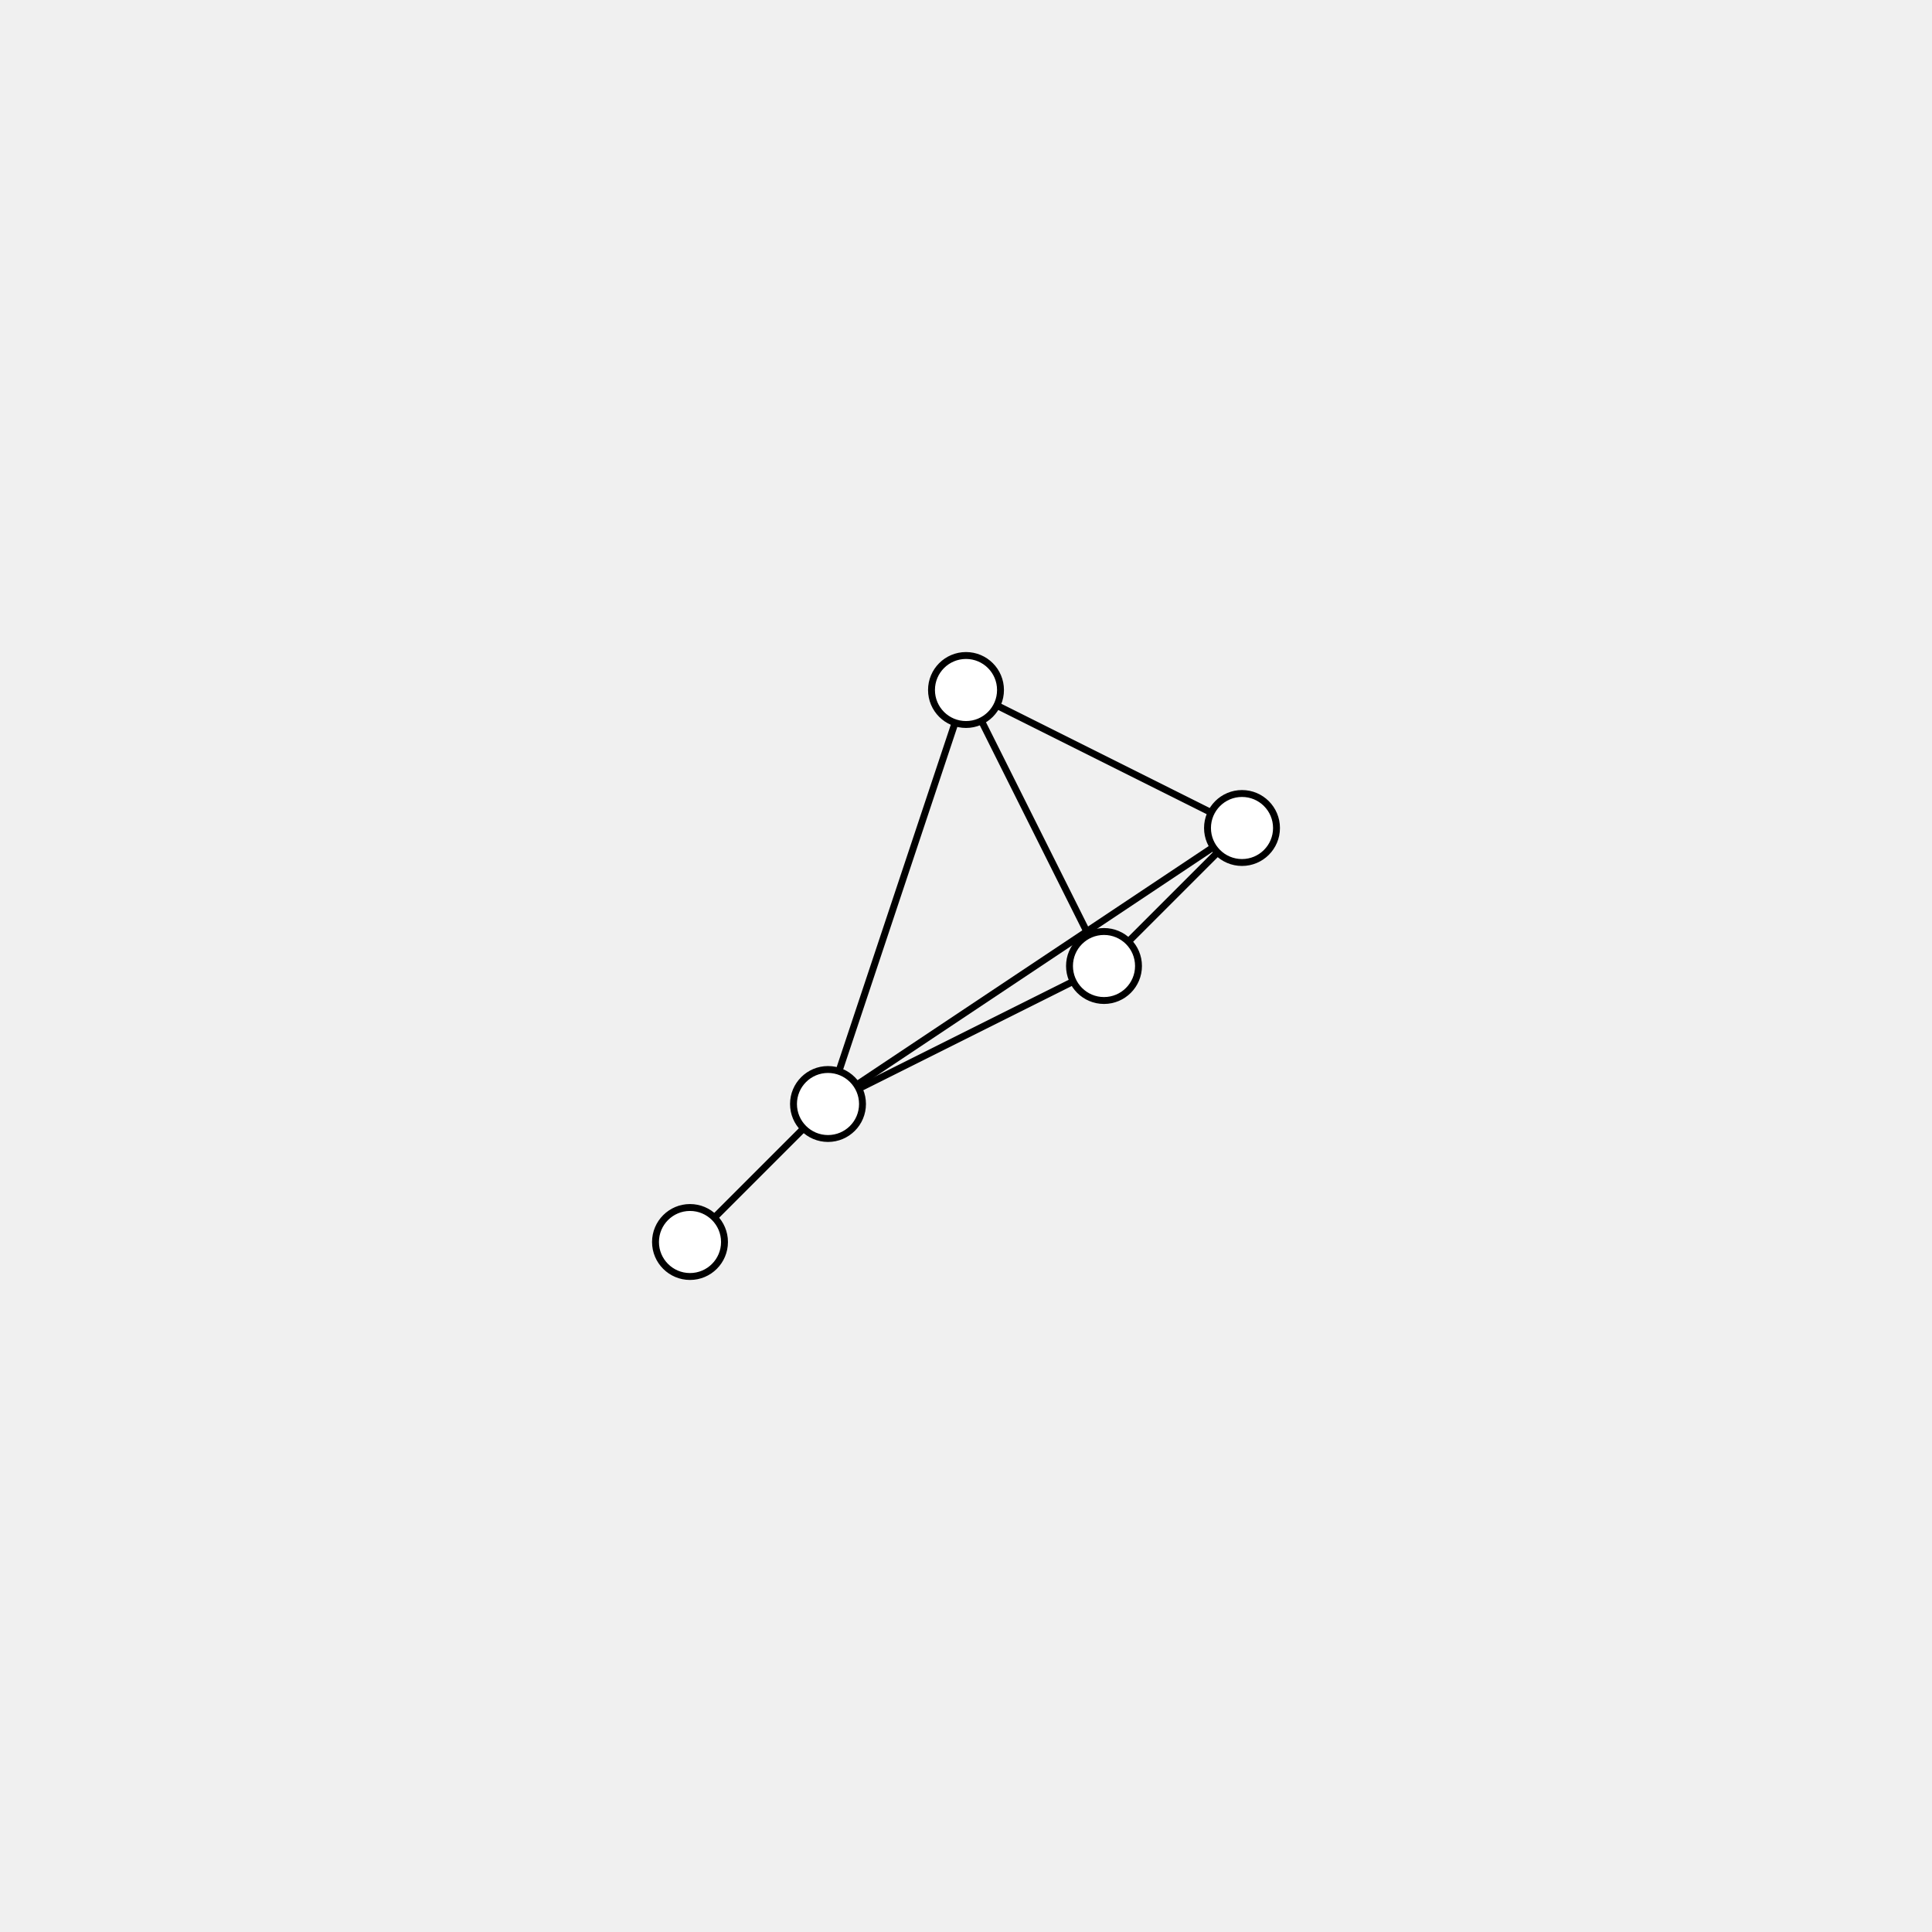
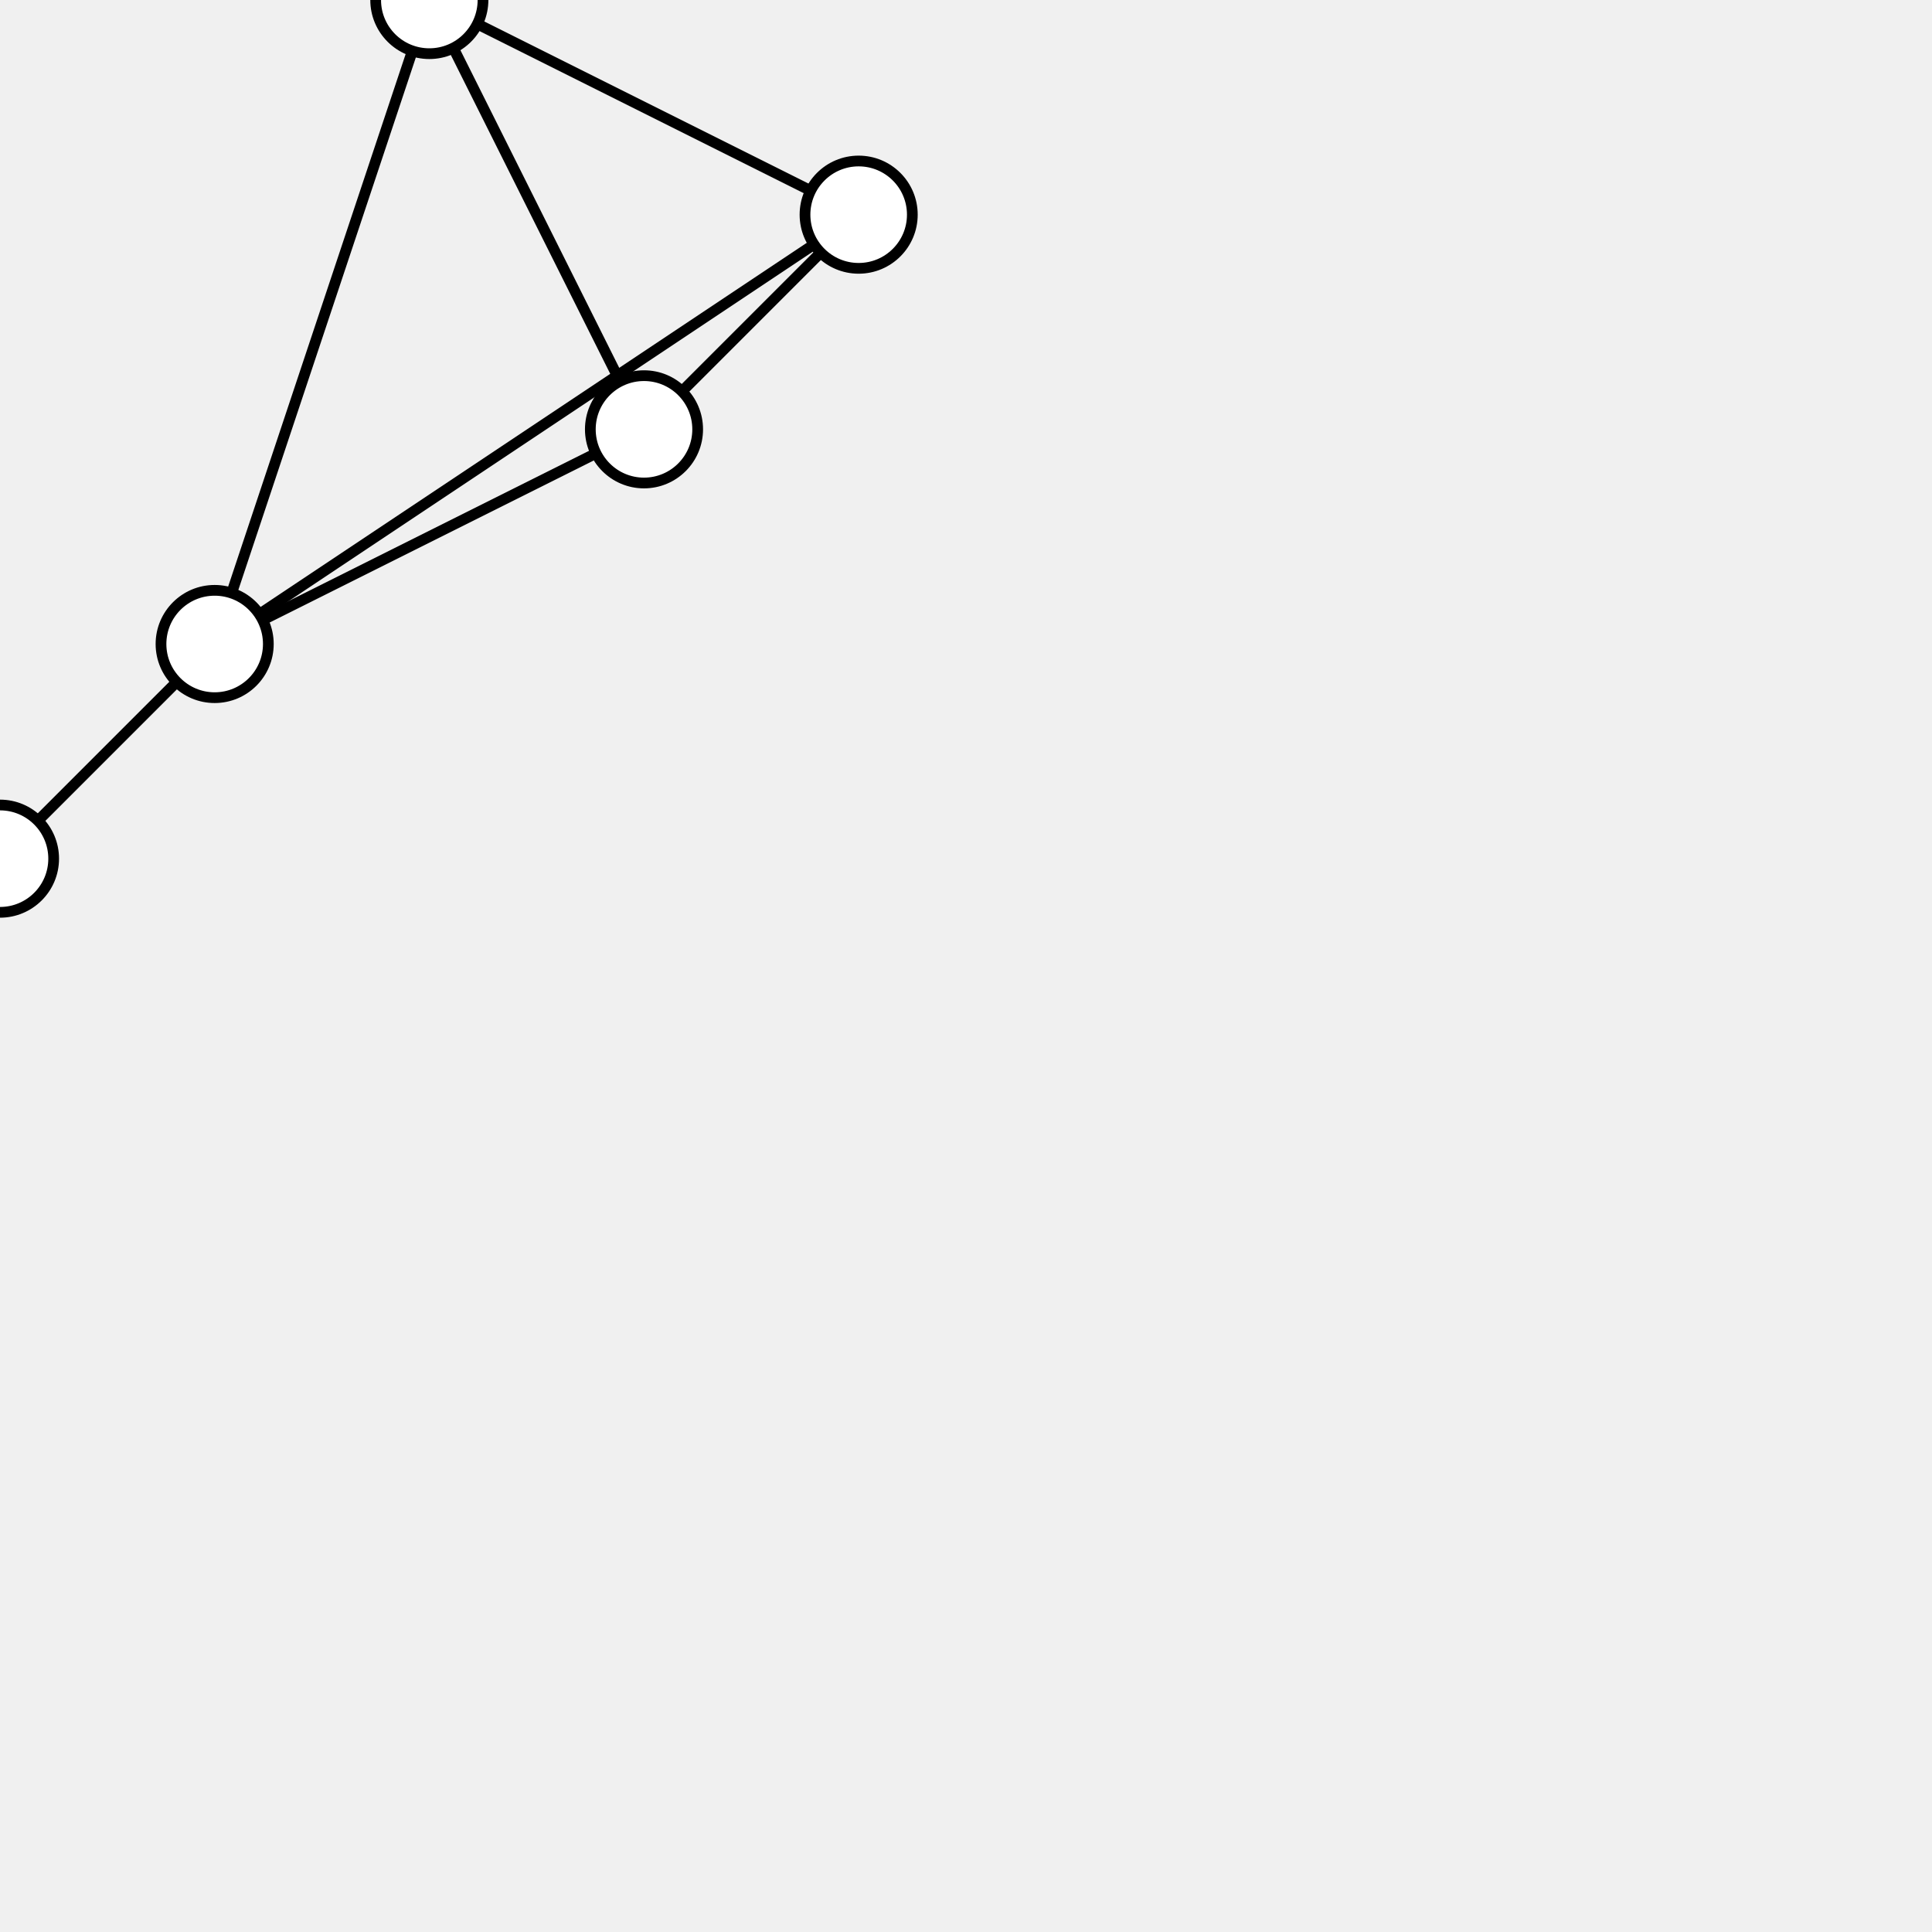
- <svg xmlns="http://www.w3.org/2000/svg" viewBox="0 0 280 280">
+ <svg xmlns="http://www.w3.org/2000/svg" viewBox="100 100 180 180">
  <line y1="100" x1="140" y2="140" x2="160" fill="white" stroke="black" />
  <line y1="180" x1="100" y2="160" x2="120" fill="white" stroke="black" />
  <line y1="100" x1="140" y2="120" x2="180" fill="white" stroke="black" />
  <line y1="140" x1="160" y2="160" x2="120" fill="white" stroke="black" />
  <line y1="100" x1="140" y2="160" x2="120" fill="white" stroke="black" />
  <line y1="160" x1="120" y2="120" x2="180" fill="white" stroke="black" />
  <line y1="120" x1="180" y2="140" x2="160" fill="white" stroke="black" />
  <ellipse cy="140" cx="160" ry="5" rx="5" fill="white" stroke="black" />
  <ellipse cy="100" cx="140" ry="5" rx="5" fill="white" stroke="black" />
  <ellipse cy="120" cx="180" ry="5" rx="5" fill="white" stroke="black" />
  <ellipse cy="180" cx="100" ry="5" rx="5" fill="white" stroke="black" />
  <ellipse cy="160" cx="120" ry="5" rx="5" fill="white" stroke="black" />
</svg>
